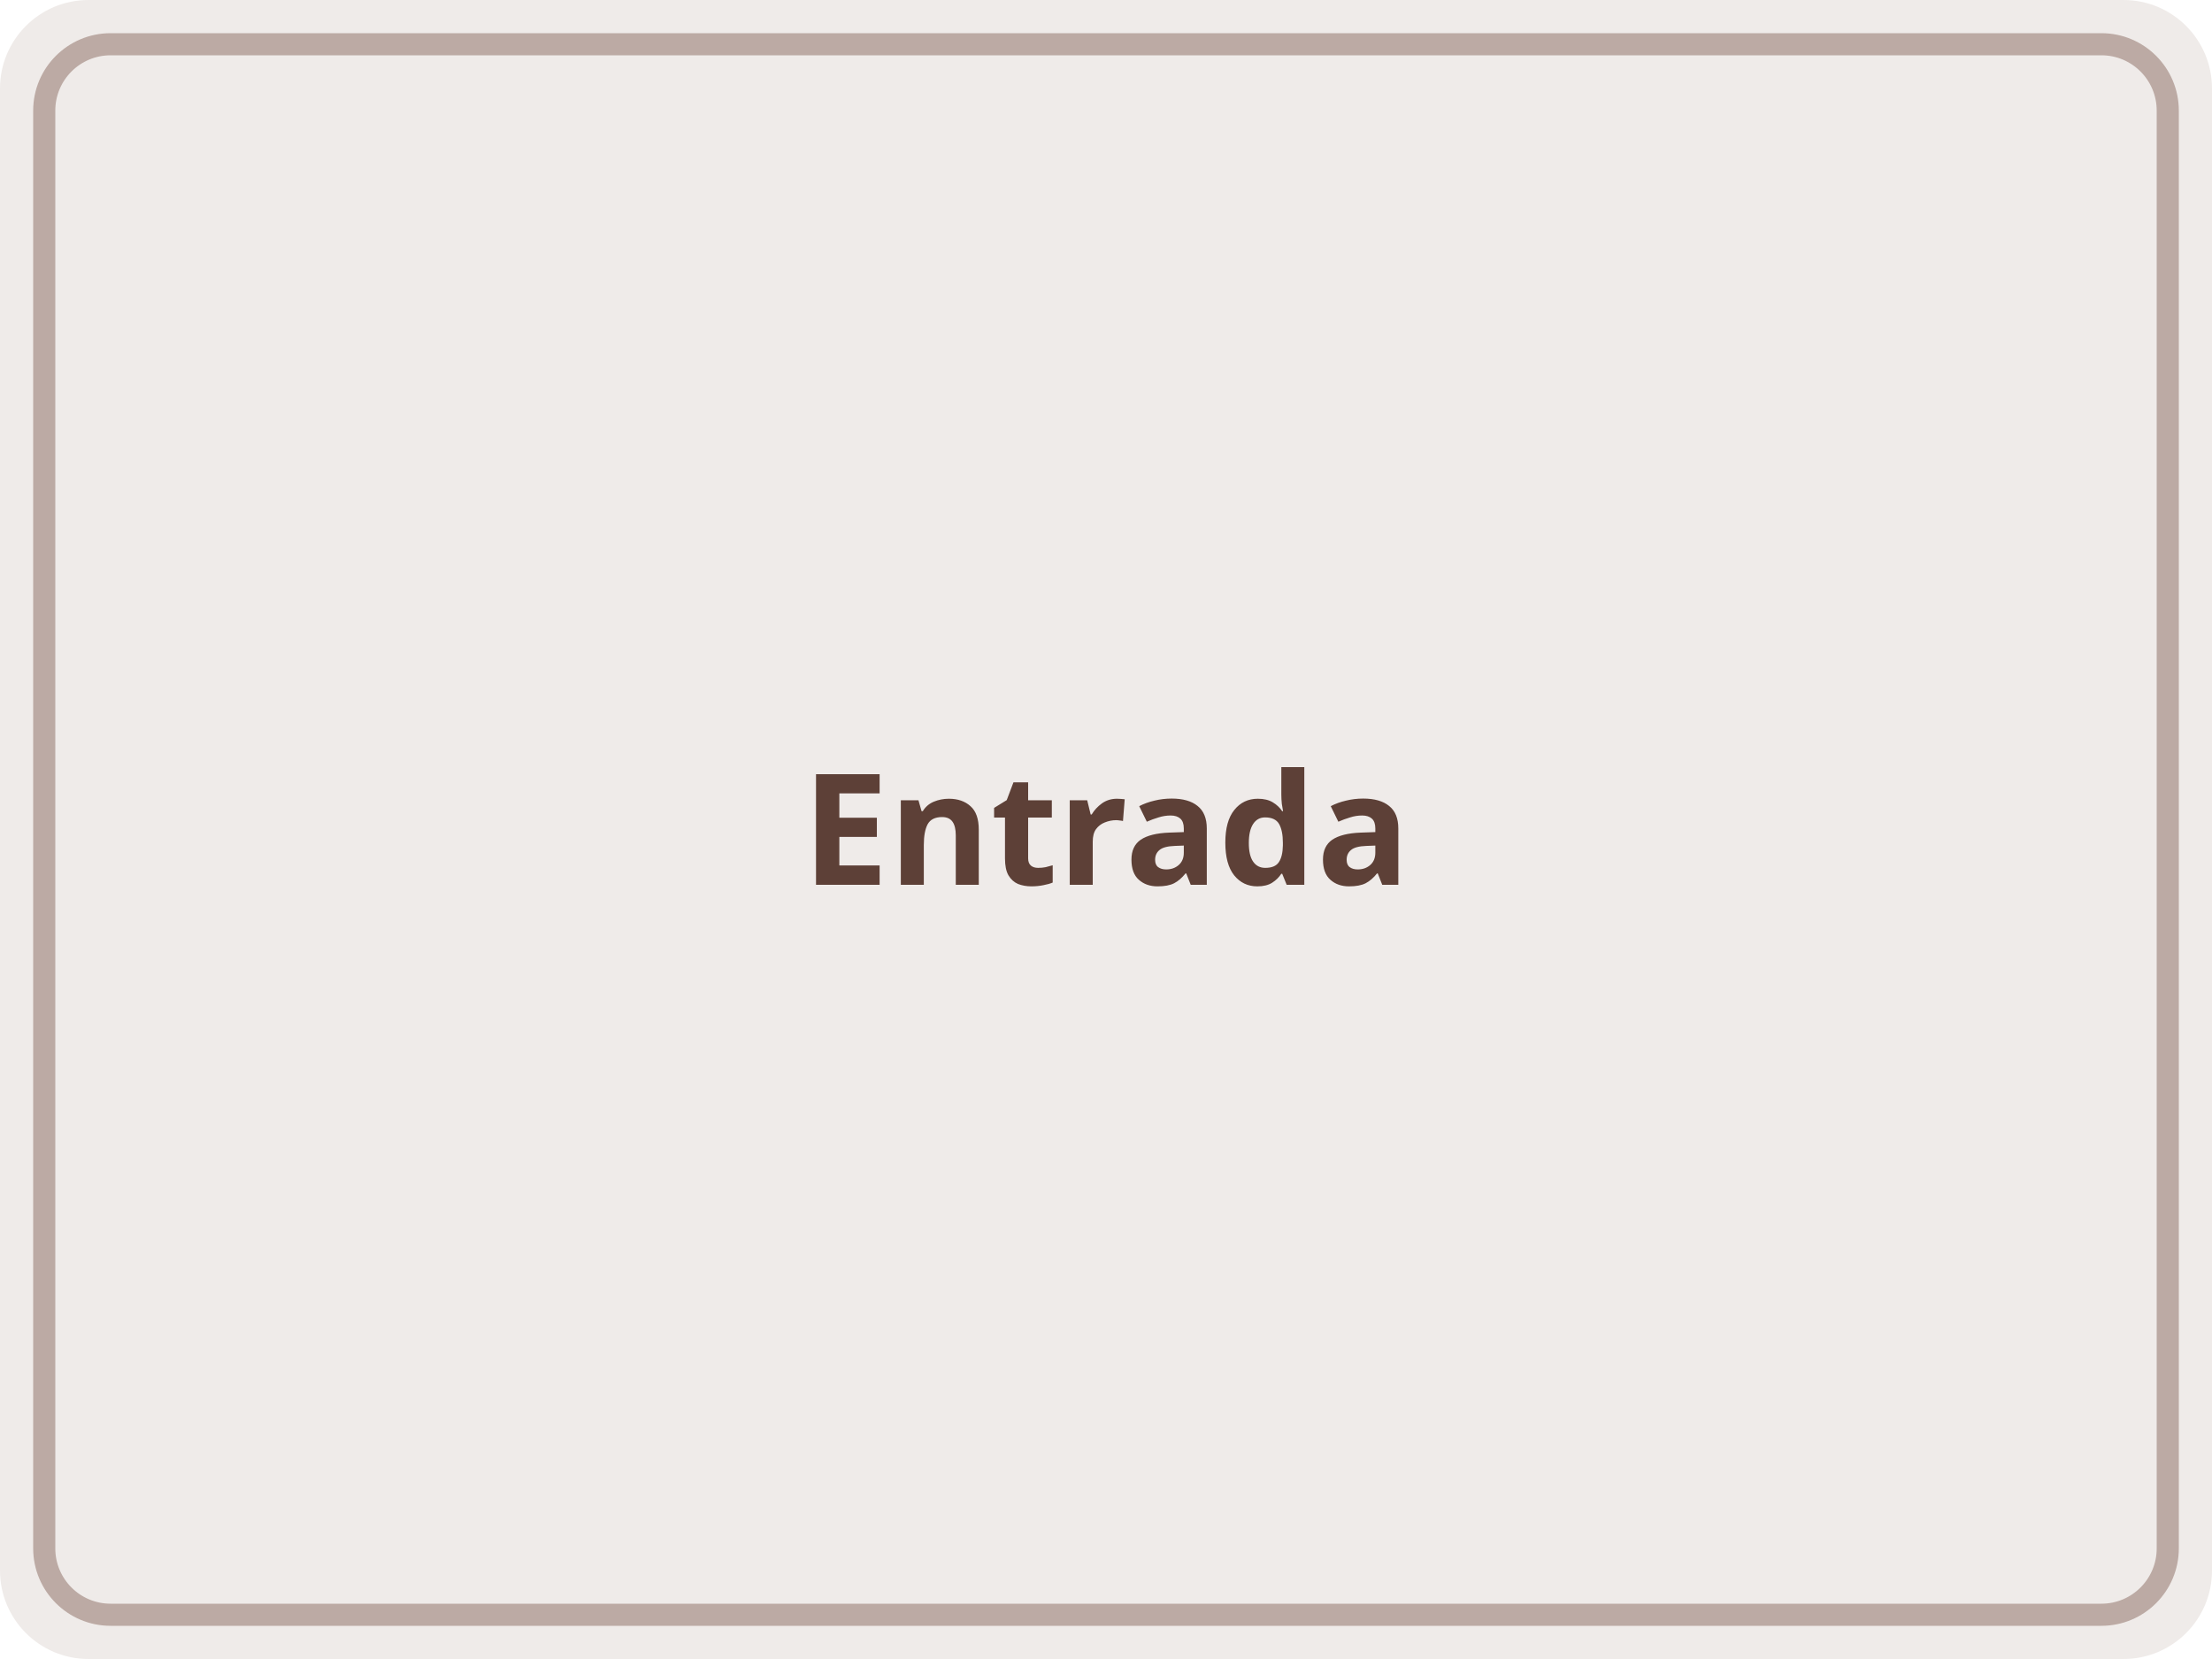
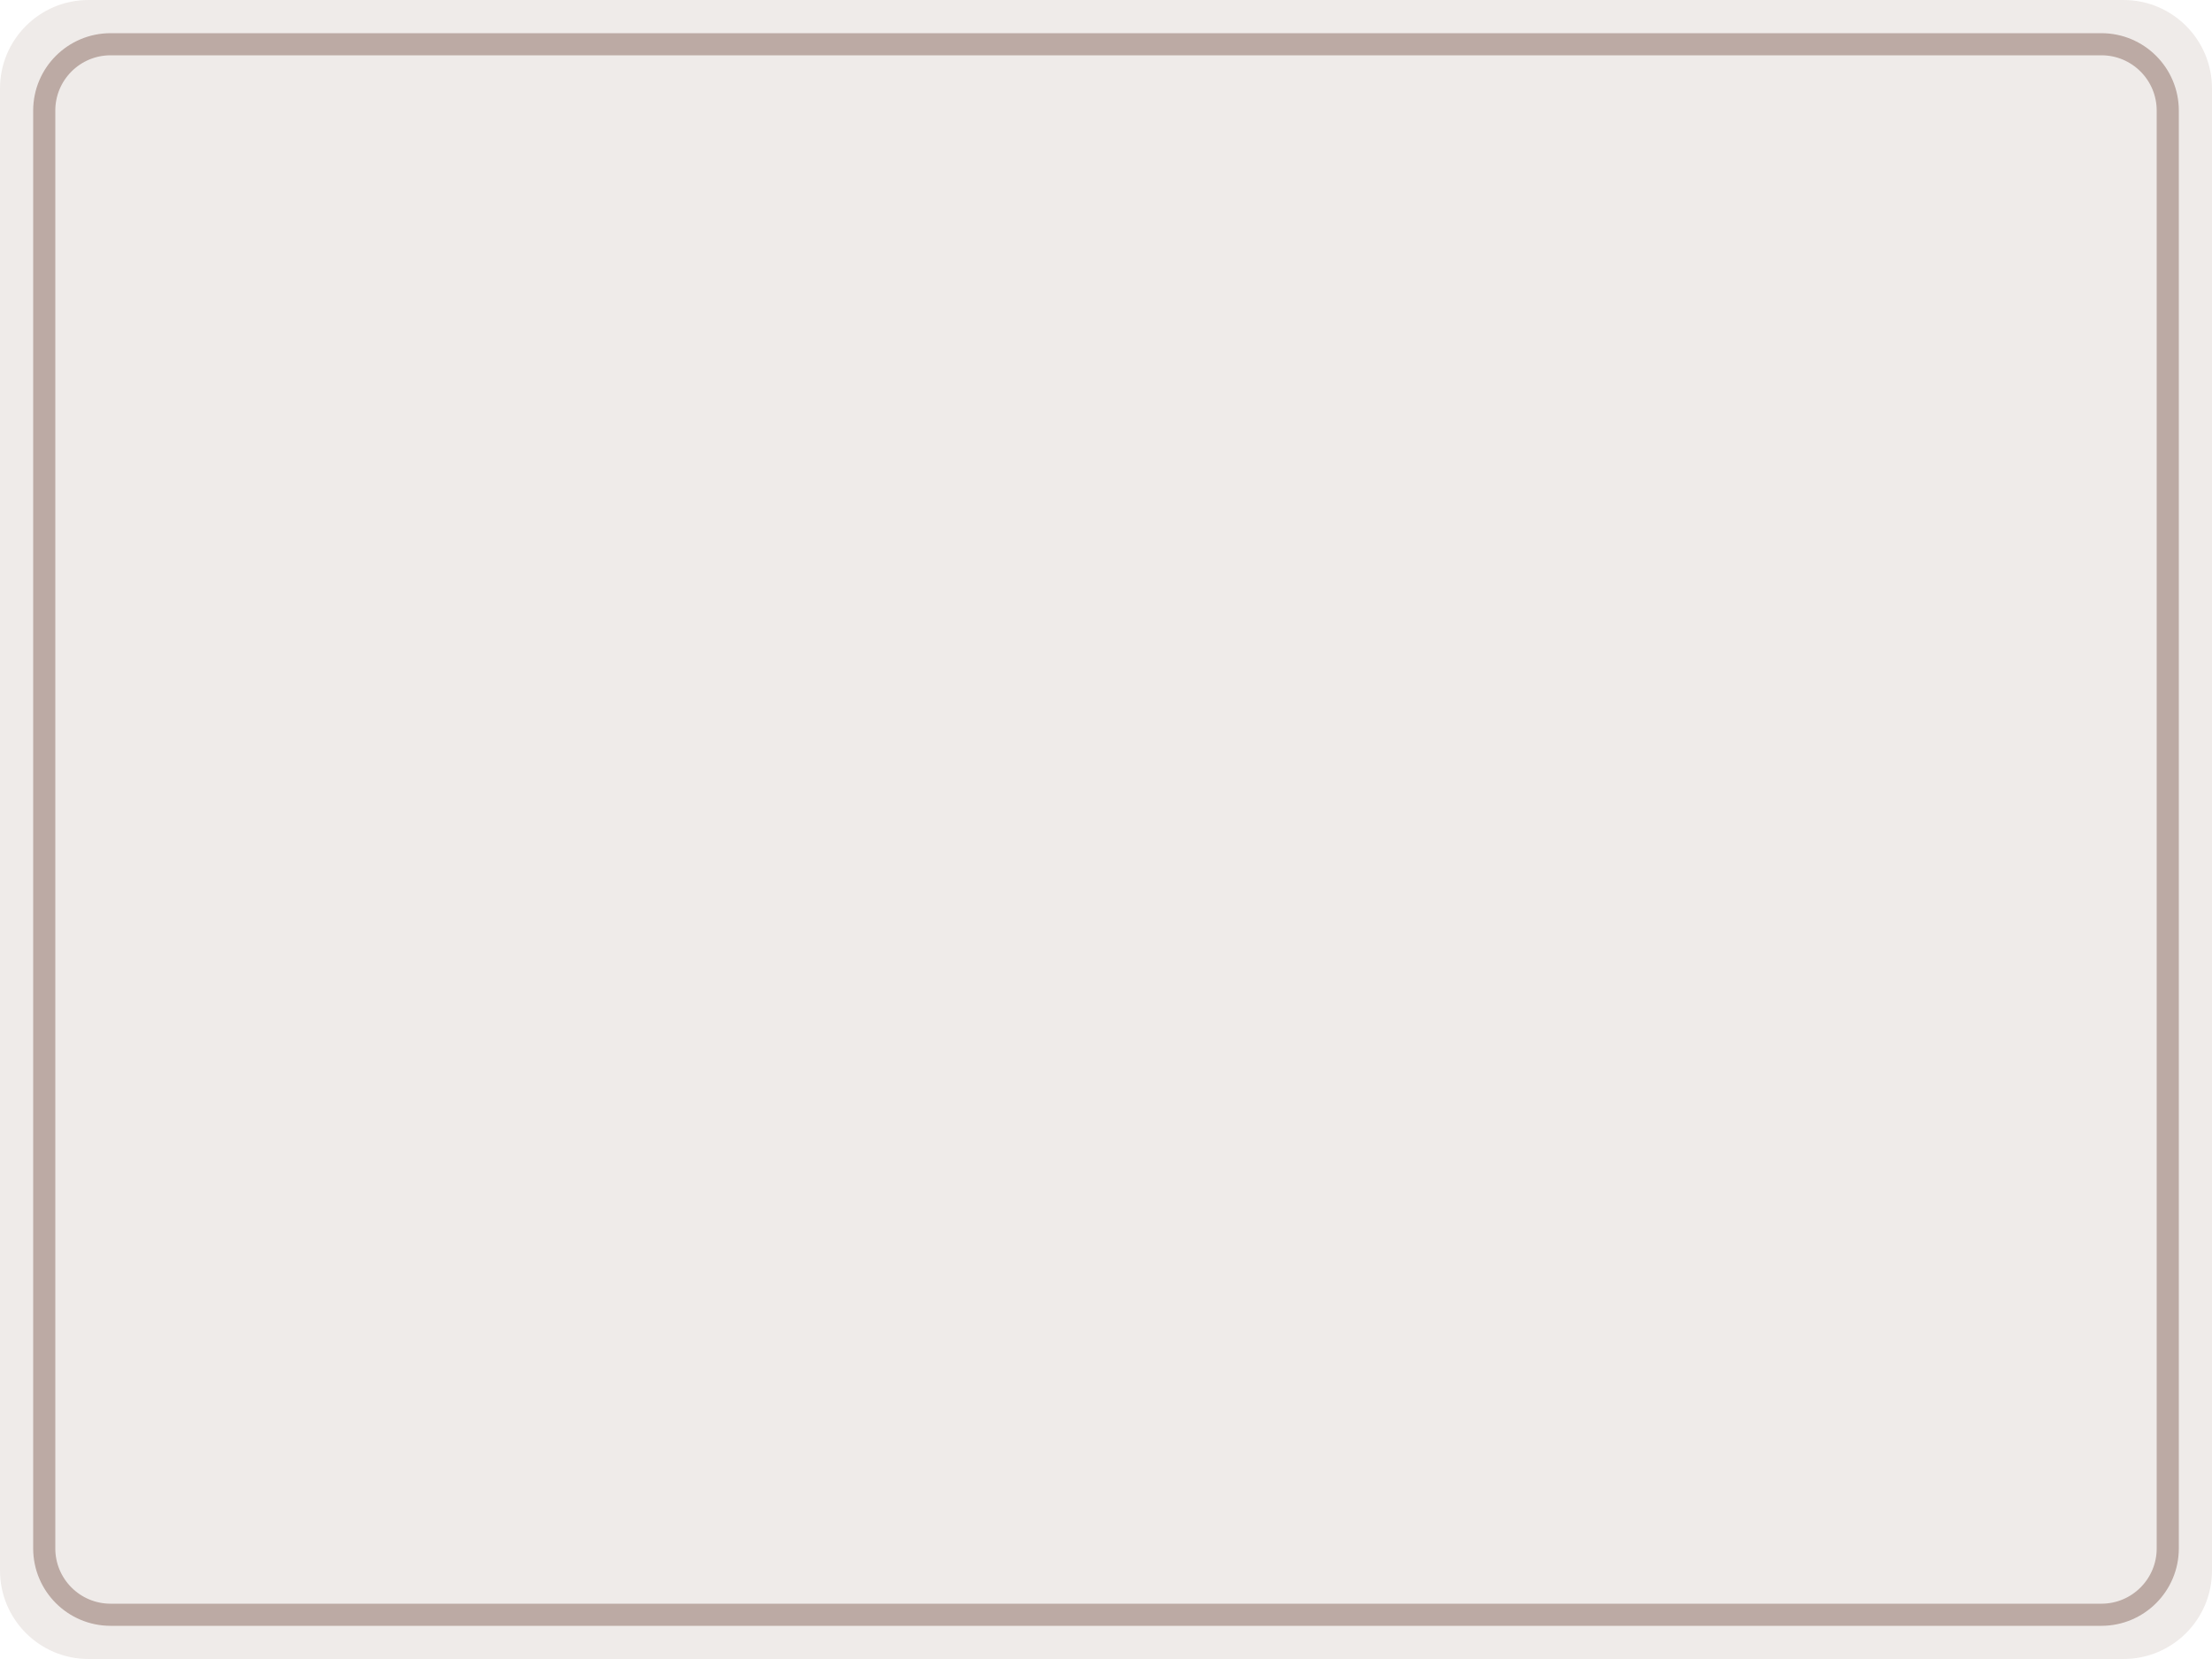
<svg xmlns="http://www.w3.org/2000/svg" viewBox="0 0 200 150">
  <rect width="200" height="150" fill="#efebe9" rx="8" />
  <rect x="4" y="4" width="192" height="142" fill="none" stroke="#bcaaa4" stroke-width="2" rx="6" />
-   <text x="100" y="80" text-anchor="middle" fill="#5d4037" font-family="system-ui" font-size="14" font-weight="600">Entrada</text>
</svg>
